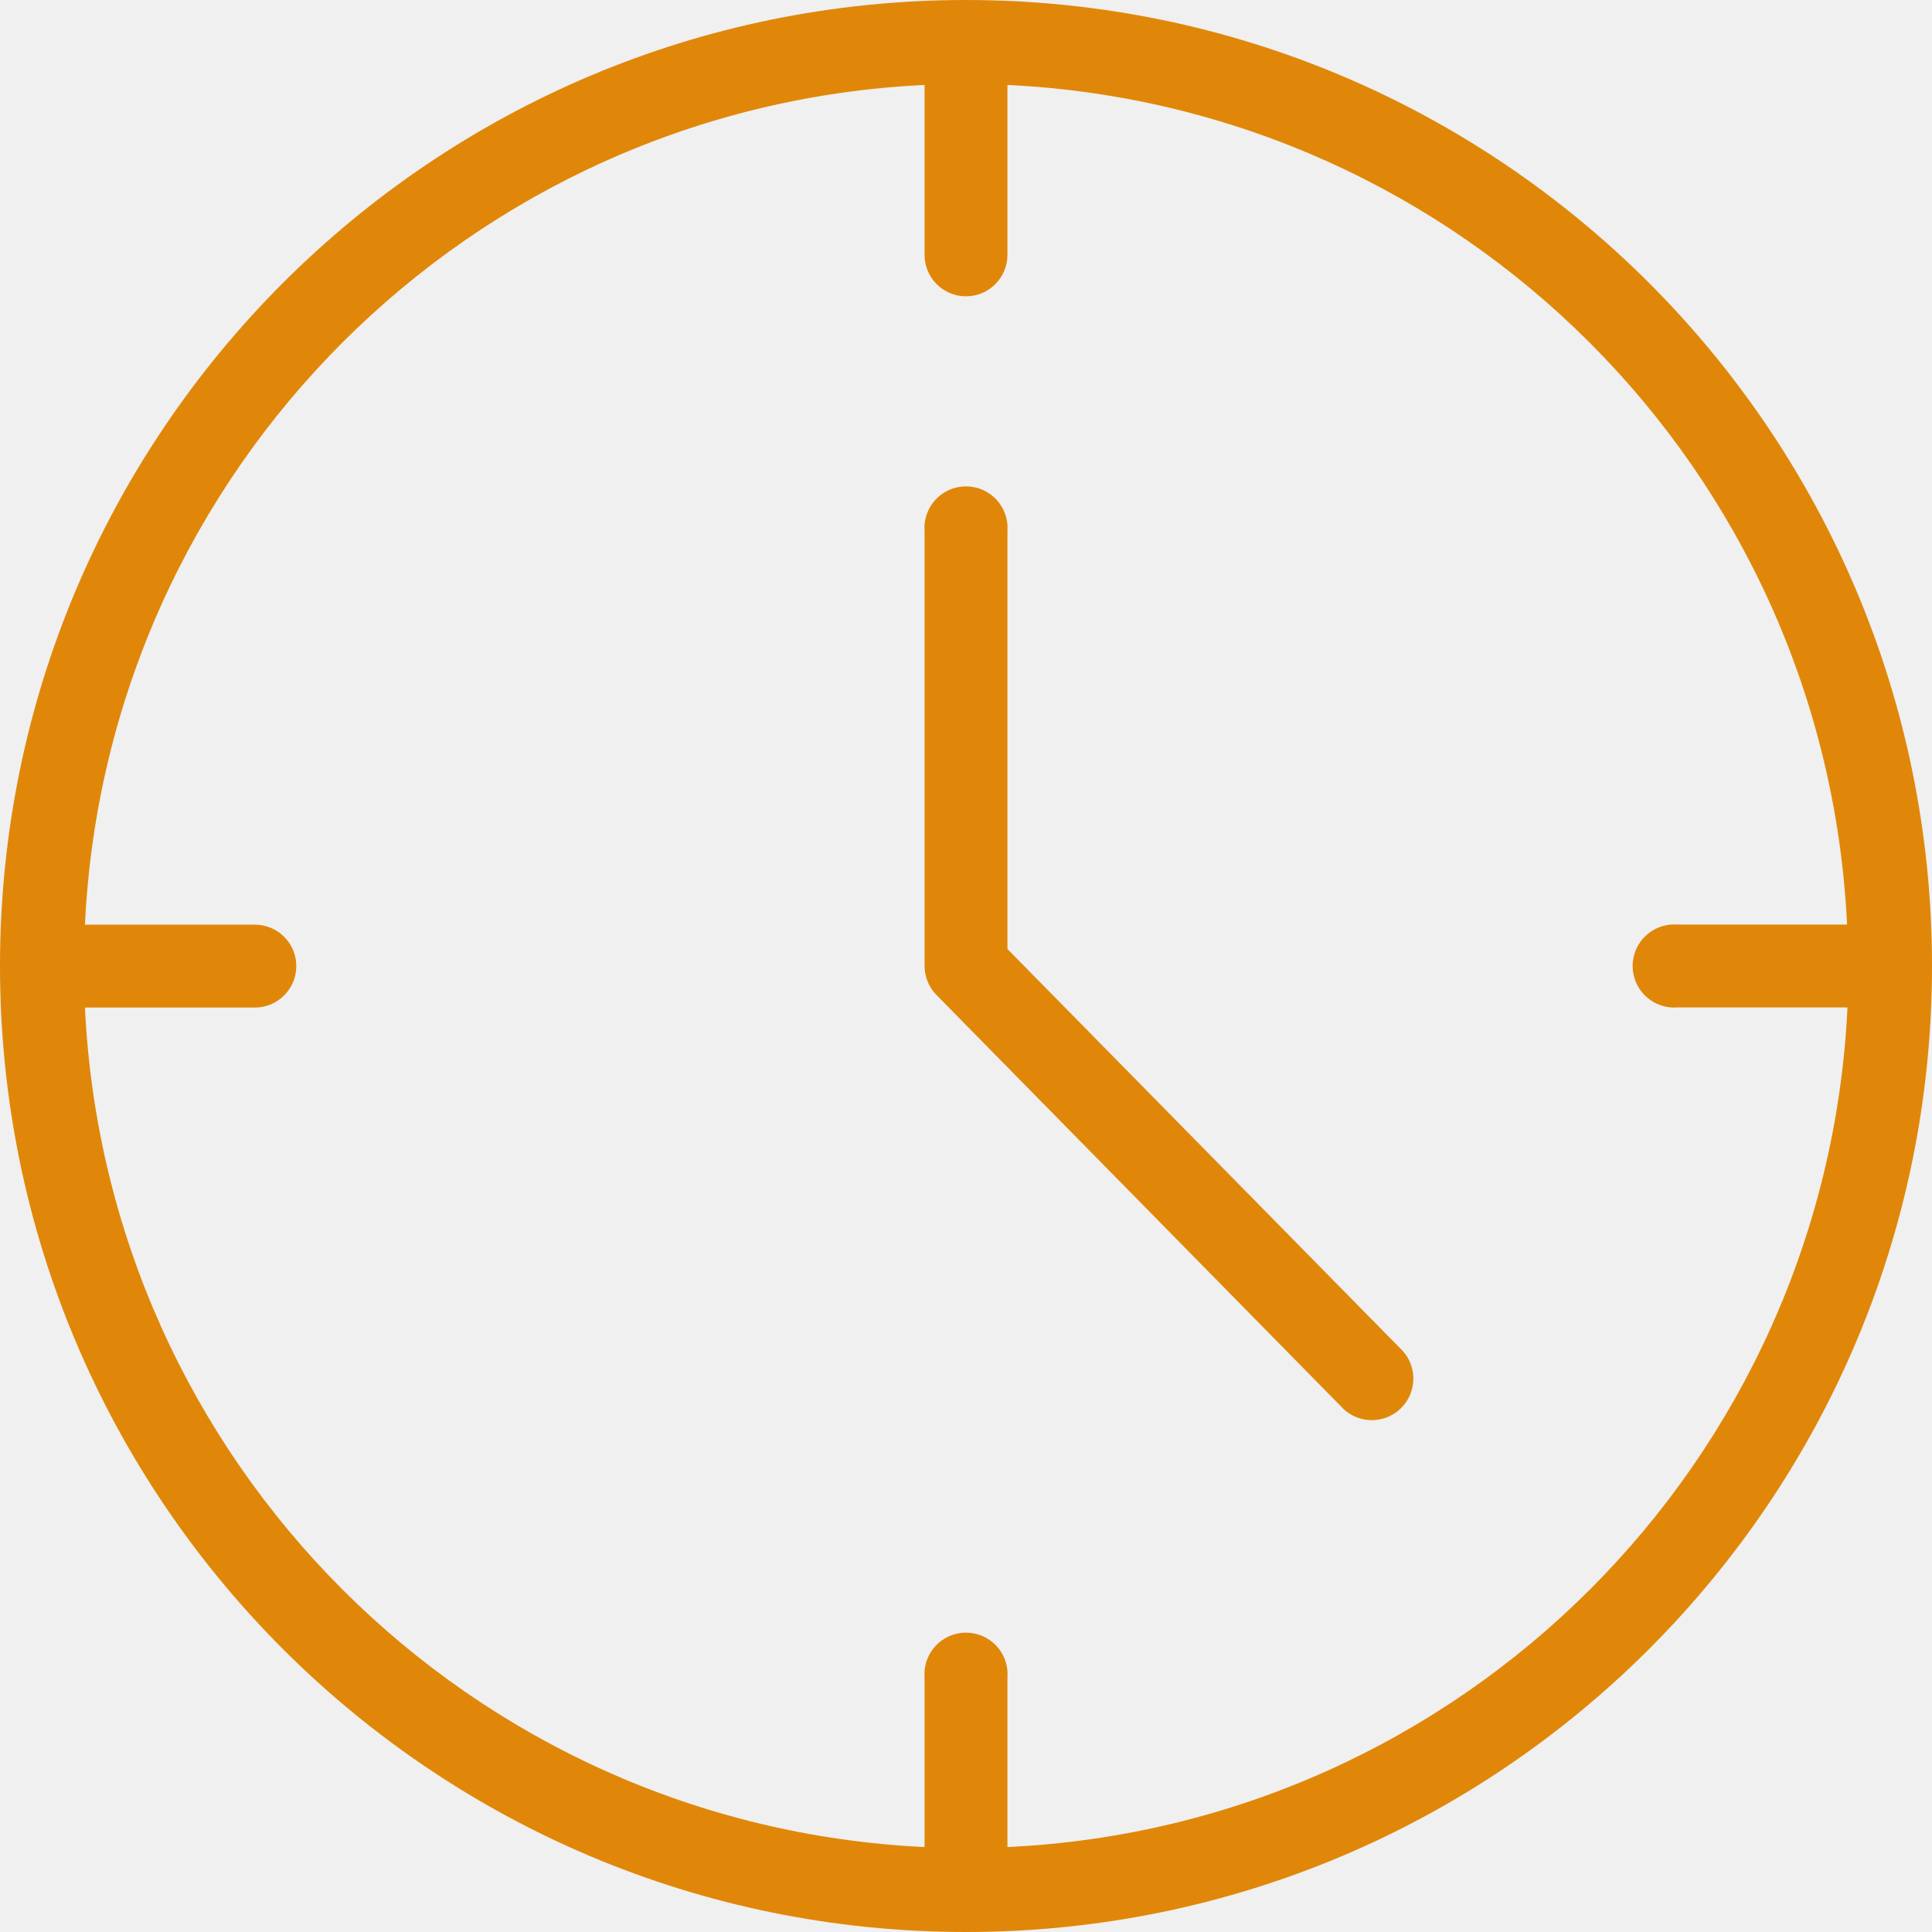
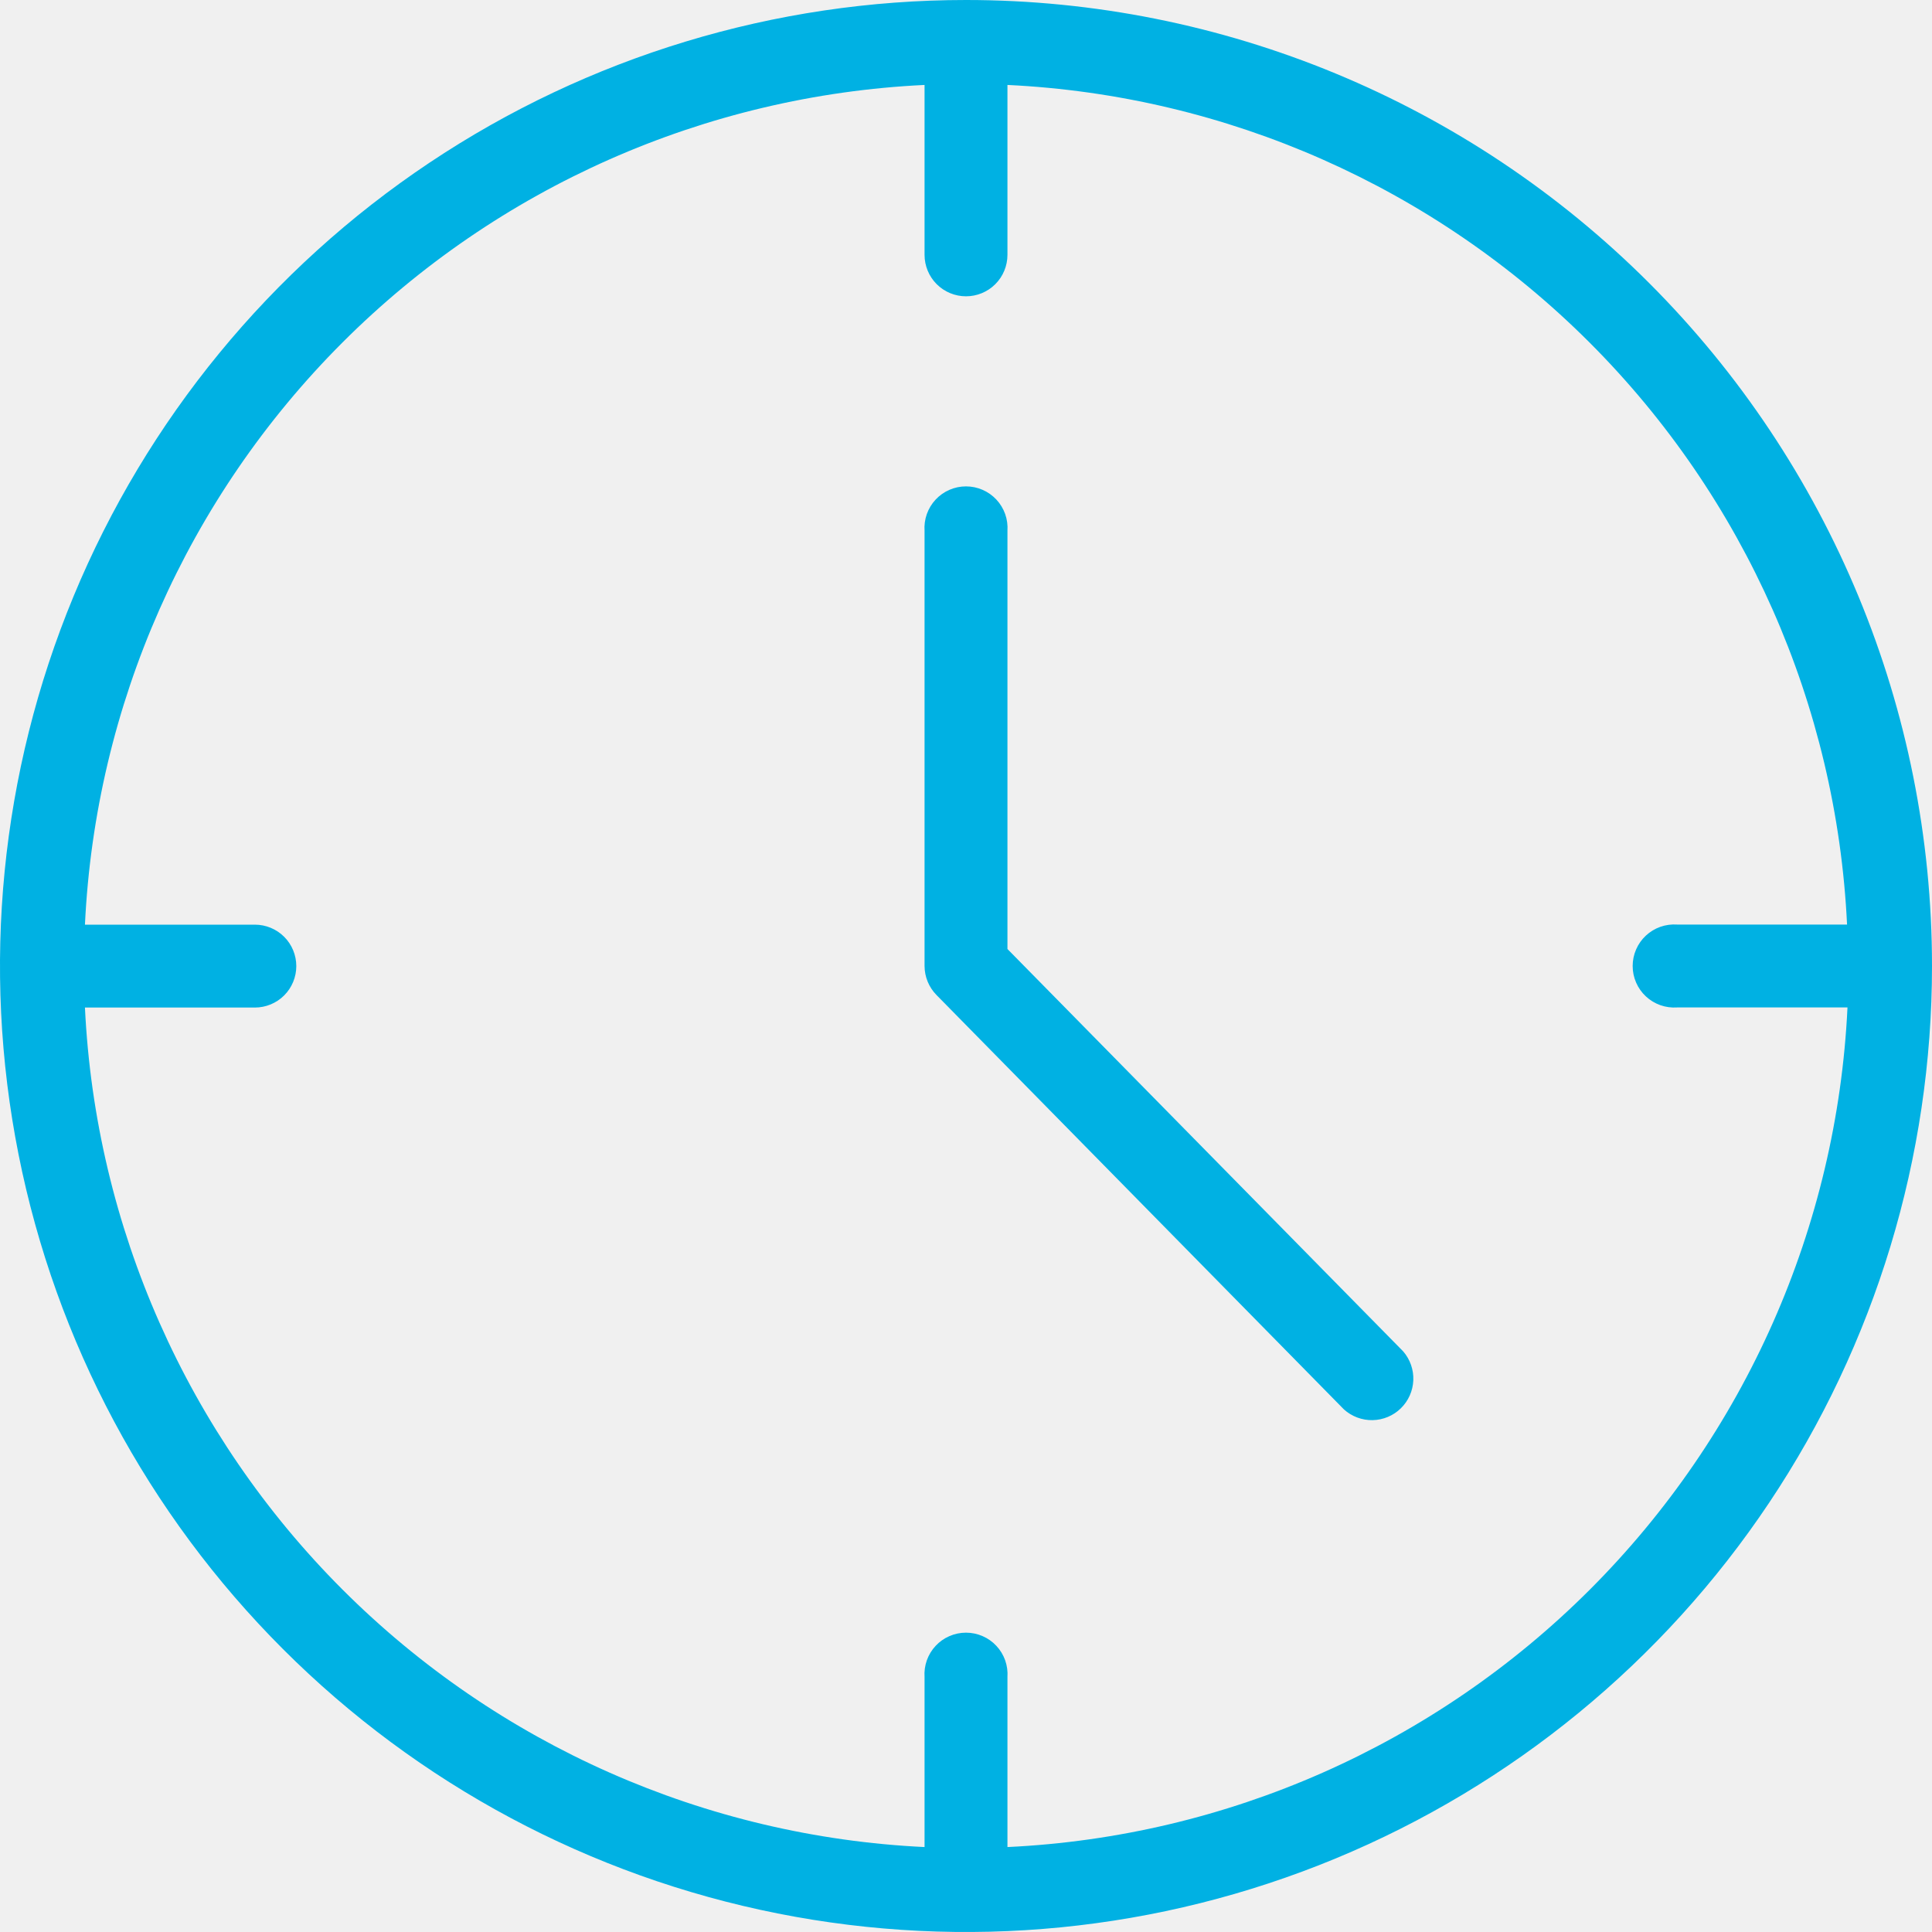
- <svg xmlns="http://www.w3.org/2000/svg" width="93" height="93" viewBox="0 0 93 93">
-   <g id="icono3" transform="translate(-11.625)">
-     <g id="Group_11" data-name="Group 11">
-       <g id="Group_10" data-name="Group 10">
-         <path id="Path_7" data-name="Path 7" d="M58.125,0a46.5,46.5,0,1,0,46.5,46.5A46.5,46.5,0,0,0,58.125,0ZM60.12,88.911V80.732a2,2,0,1,0-3.99,0v8.179A42.49,42.49,0,0,1,15.714,48.5h8.179a1.995,1.995,0,1,0,0-3.99H15.714A42.49,42.49,0,0,1,56.13,4.089v8.179a1.995,1.995,0,1,0,3.99,0V4.089a42.49,42.49,0,0,1,40.416,40.416H92.357a2,2,0,1,0,0,3.99h8.2A42.49,42.49,0,0,1,60.12,88.911Z" fill="#e08709" />
-       </g>
-     </g>
-     <g id="Group_13" data-name="Group 13">
-       <g id="Group_12" data-name="Group 12">
-         <path id="Path_8" data-name="Path 8" d="M79.171,65.052,60.12,45.682V25.554a2,2,0,1,0-3.99,0V46.5a2,2,0,0,0,.578,1.4l19.61,19.945a2,2,0,0,0,2.853-2.793Z" fill="#e08709" />
-       </g>
-     </g>
+ <svg xmlns="http://www.w3.org/2000/svg" width="93" height="93" viewBox="0 0 93 93" fill="none">
+   <g clip-path="url(#clip0_2_23)">
+     <path d="M46.5 0C37.303 0 28.313 2.727 20.666 7.837C13.019 12.946 7.059 20.209 3.54 28.705C0.02 37.202 -0.901 46.552 0.893 55.572C2.688 64.592 7.116 72.877 13.62 79.38C20.123 85.884 28.408 90.312 37.428 92.106C46.448 93.901 55.798 92.98 64.295 89.46C72.791 85.941 80.054 79.981 85.163 72.334C90.273 64.687 93 55.697 93 46.5C93 34.167 88.101 22.34 79.38 13.62C70.66 4.899 58.833 0 46.5 0V0ZM48.495 88.911V80.732C48.514 80.458 48.477 80.183 48.386 79.924C48.294 79.665 48.151 79.428 47.963 79.227C47.776 79.026 47.55 78.866 47.298 78.757C47.046 78.647 46.775 78.591 46.5 78.591C46.225 78.591 45.954 78.647 45.702 78.757C45.45 78.866 45.224 79.026 45.037 79.227C44.849 79.428 44.706 79.665 44.614 79.924C44.523 80.183 44.486 80.458 44.505 80.732V88.911C33.949 88.407 23.96 83.988 16.487 76.516C9.014 69.044 4.594 59.056 4.089 48.5H12.268C12.797 48.5 13.305 48.29 13.679 47.916C14.053 47.541 14.263 47.034 14.263 46.505C14.263 45.976 14.053 45.468 13.679 45.094C13.305 44.72 12.797 44.51 12.268 44.51H4.089C4.592 33.953 9.011 23.962 16.484 16.488C23.957 9.013 33.948 4.593 44.505 4.089V12.268C44.505 12.797 44.715 13.305 45.089 13.679C45.464 14.053 45.971 14.263 46.5 14.263C47.029 14.263 47.537 14.053 47.911 13.679C48.285 13.305 48.495 12.797 48.495 12.268V4.089C59.051 4.593 69.041 9.013 76.514 16.486C83.987 23.959 88.407 33.949 88.911 44.505H80.732C80.458 44.486 80.183 44.523 79.924 44.614C79.665 44.706 79.428 44.849 79.227 45.037C79.026 45.224 78.866 45.45 78.757 45.702C78.647 45.954 78.591 46.225 78.591 46.5C78.591 46.775 78.647 47.046 78.757 47.298C78.866 47.55 79.026 47.776 79.227 47.963C79.428 48.151 79.665 48.294 79.924 48.386C80.183 48.477 80.458 48.514 80.732 48.495H88.932C88.428 59.055 84.005 69.047 76.528 76.521C69.05 83.995 59.055 88.412 48.495 88.911V88.911Z" fill="#00B1E3" />
+     <path d="M67.546 65.052L48.495 45.682V25.554C48.514 25.28 48.477 25.005 48.386 24.746C48.294 24.488 48.151 24.25 47.963 24.049C47.776 23.849 47.55 23.688 47.298 23.579C47.046 23.469 46.775 23.413 46.5 23.413C46.225 23.413 45.954 23.469 45.702 23.579C45.45 23.688 45.224 23.849 45.037 24.049C44.849 24.25 44.706 24.488 44.614 24.746C44.523 25.005 44.486 25.28 44.505 25.554V46.5C44.507 47.024 44.714 47.527 45.083 47.9L64.693 67.845C65.071 68.186 65.565 68.371 66.074 68.361C66.583 68.351 67.069 68.147 67.433 67.79C67.797 67.434 68.011 66.953 68.032 66.444C68.053 65.935 67.879 65.437 67.546 65.052V65.052Z" fill="#00B1E3" />
  </g>
+   <defs>
+     <clipPath id="clip0_2_23">
+       <rect width="93" height="93" fill="white" />
+     </clipPath>
+   </defs>
</svg>
